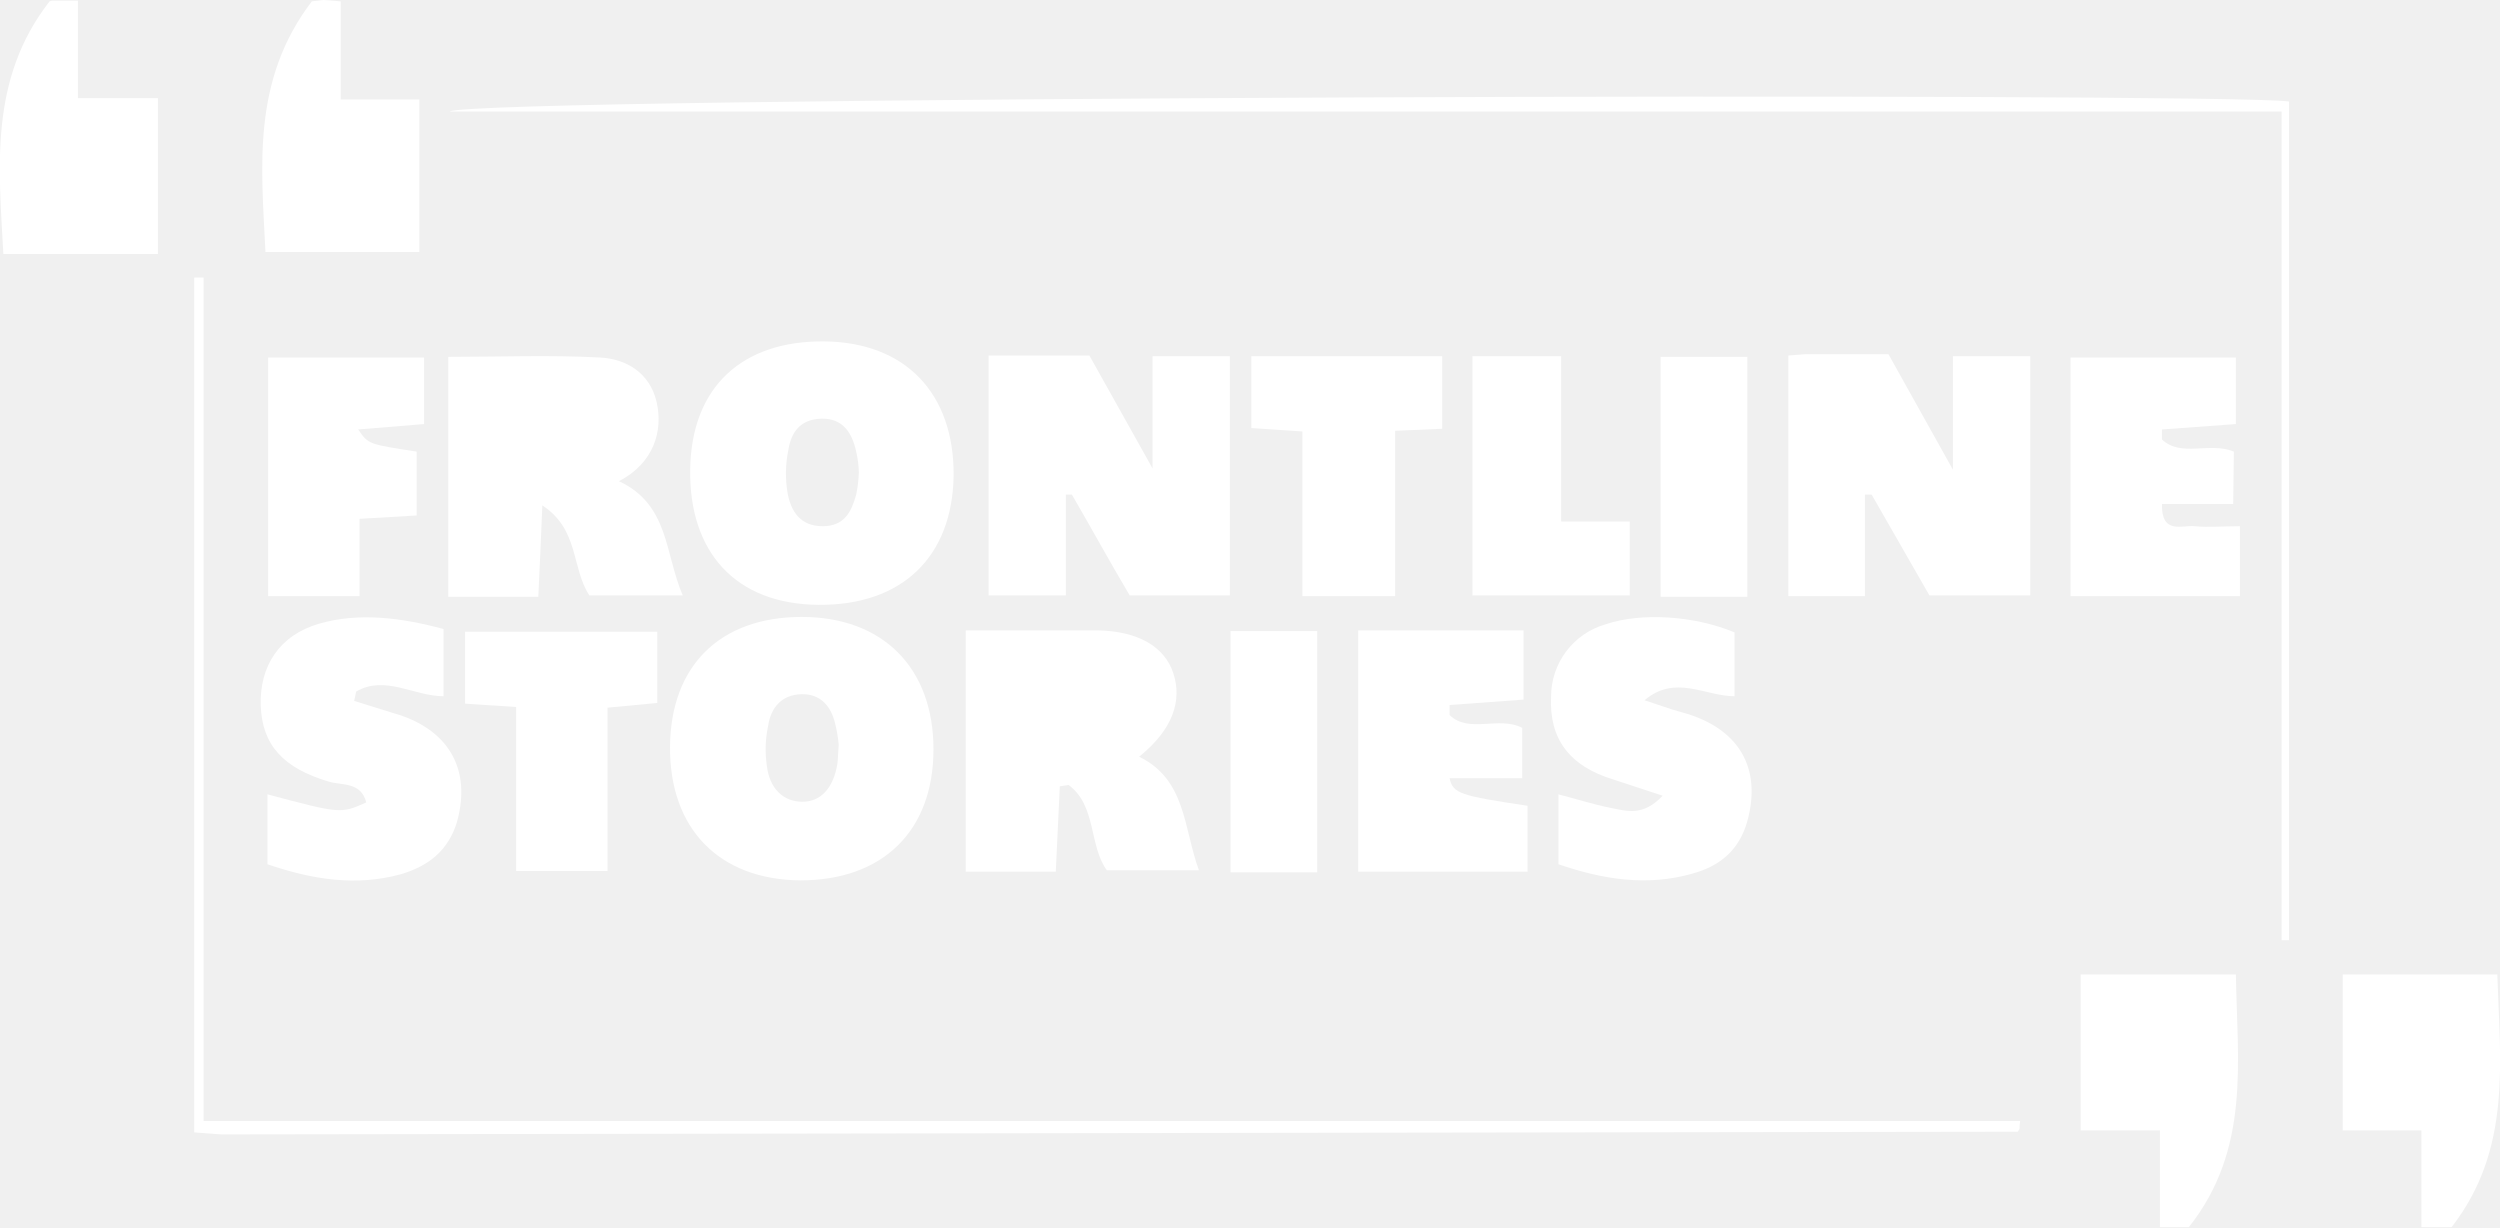
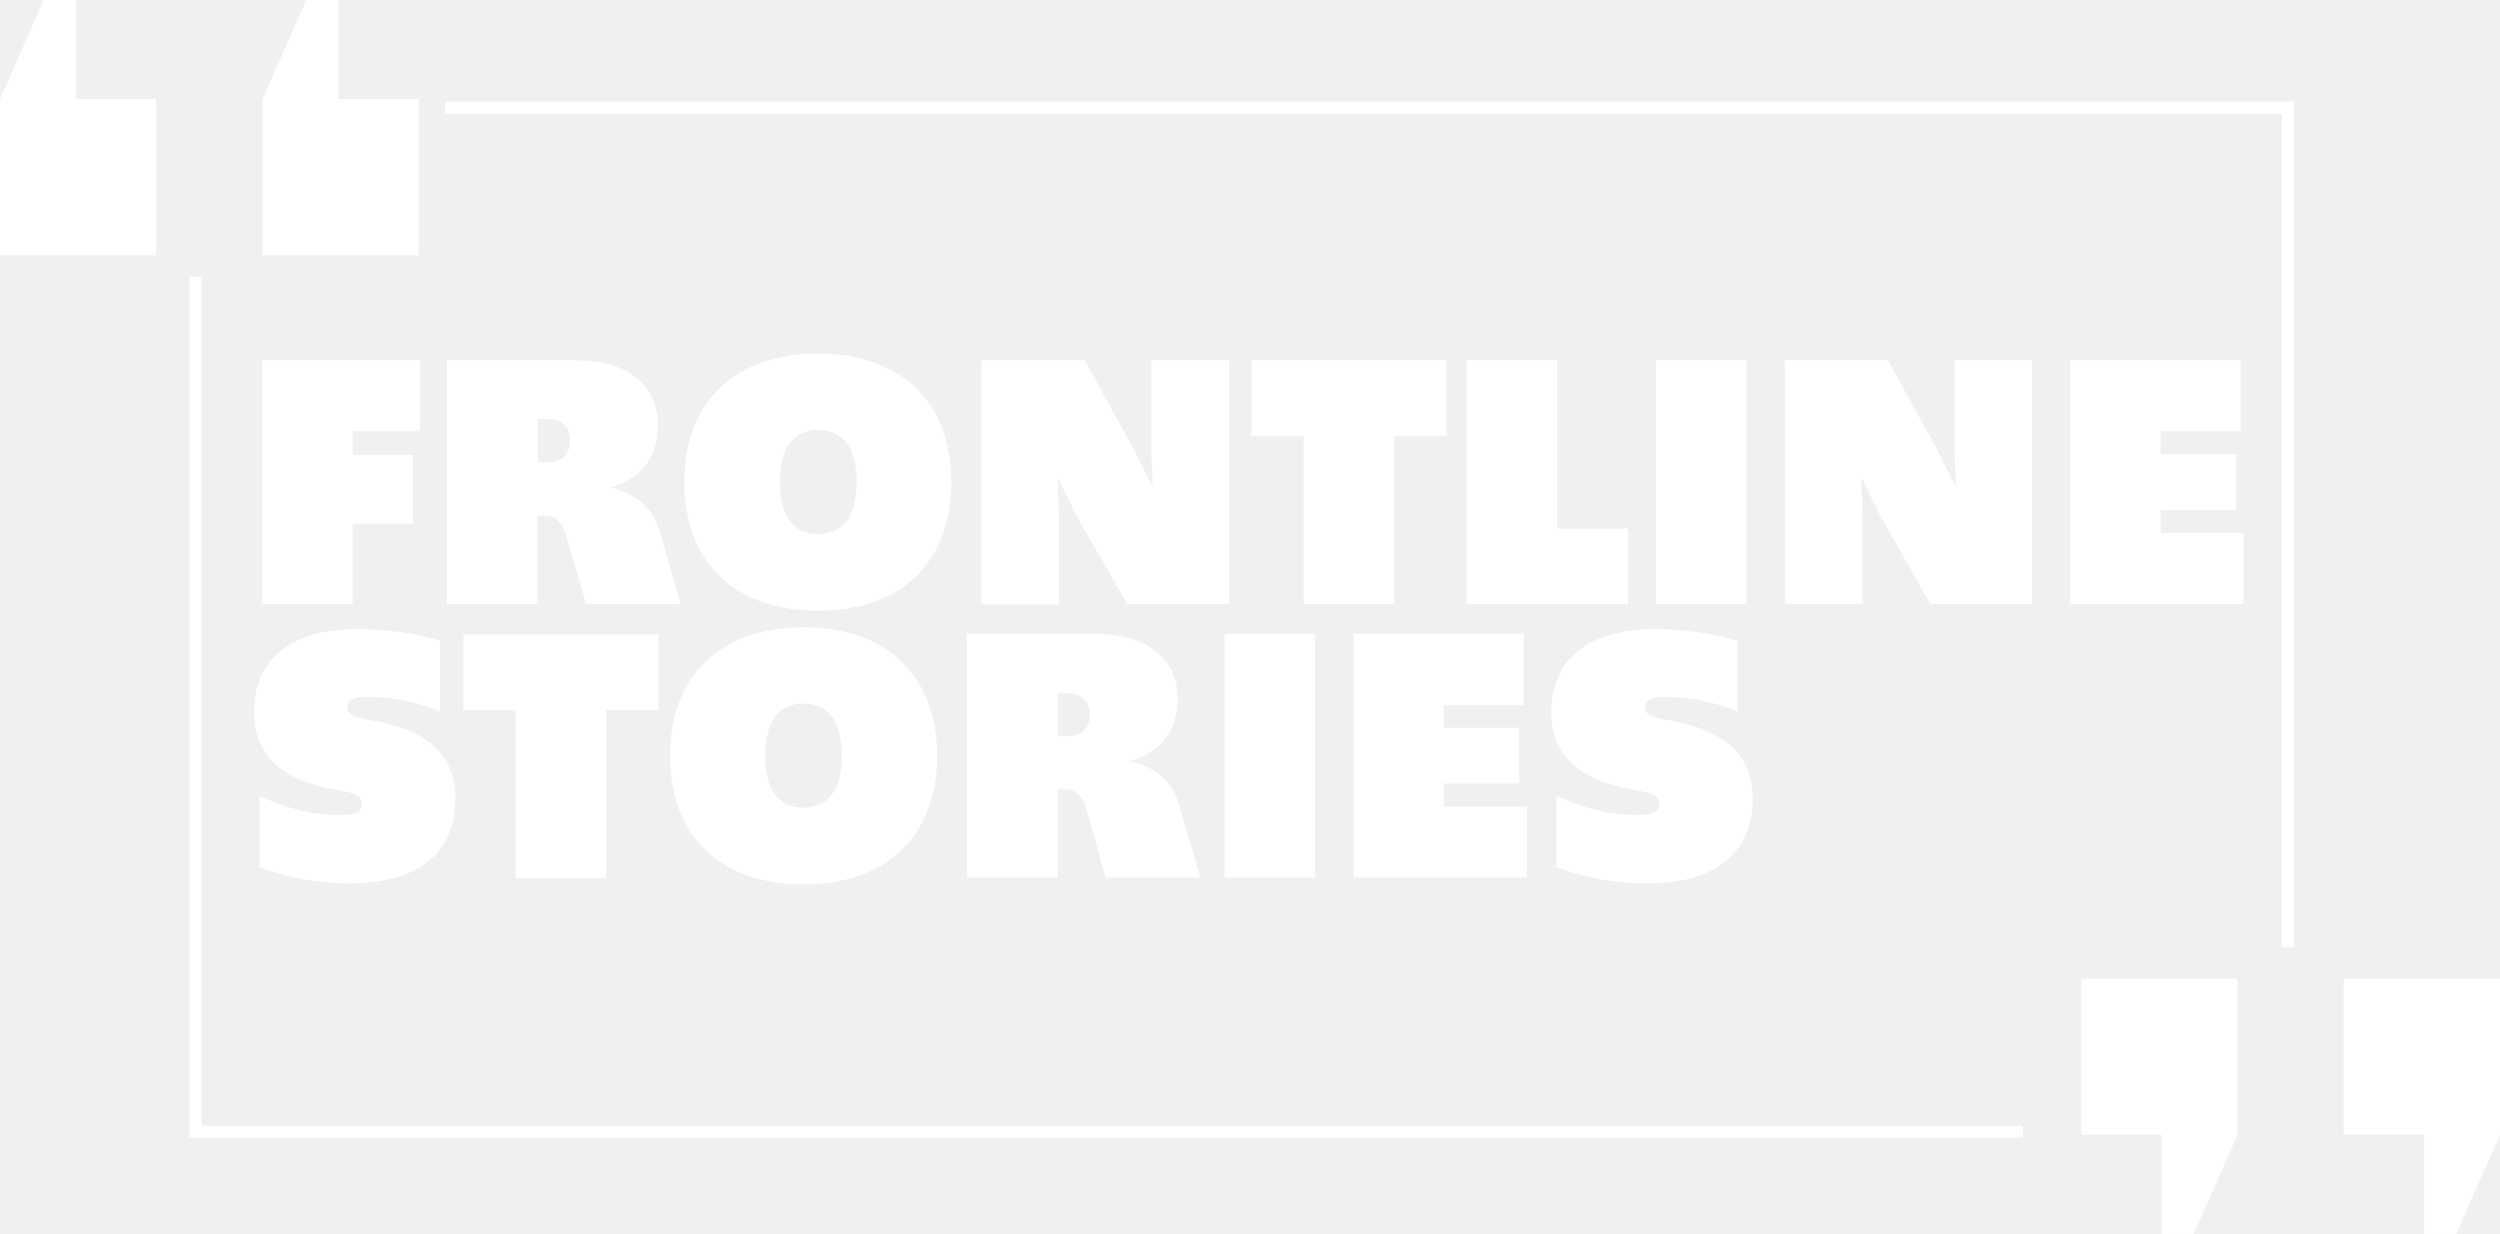
- <svg xmlns="http://www.w3.org/2000/svg" id="fd8207dc-2a9f-405d-ba1a-5926c8b3c6c0" data-name="Layer 1" width="372" height="182.6" viewBox="0 0 372 182.6">
-   <path d="M189.3,113.7c-2.9-4.9-5.7-10-8.6-15h-.9v15H168.3V78h15l9.4,16.8V78.1h11.5v35.6Z" transform="translate(-21.2 -25.1)" fill="#fff" />
-   <path d="M287.3,78l2.6-.2h12.3l9.6,17.2V78.1h11.5v35.6h-15l-8.6-15h-1v15.1H287.3Z" transform="translate(-21.2 -25.1)" fill="#fff" />
-   <path d="M163.1,95.9c-.2,12.1-7.7,19.3-20.1,19.2s-19.3-7.9-19.1-20.2,7.8-19.1,19.9-19S163.2,83.6,163.1,95.9ZM149,95.4a15.5,15.5,0,0,0-.4-3.1c-.6-2.8-2-5-5.2-4.9s-4.5,2.1-4.9,4.7a17.2,17.2,0,0,0-.1,6.4c.5,2.7,1.9,4.9,5.2,4.9s4.3-2.2,5-4.7A19.8,19.8,0,0,0,149,95.4Z" transform="translate(-21.2 -25.1)" fill="#fff" />
-   <path d="M140.3,156.1c-12.1-.1-19.5-7.7-19.4-19.9s7.6-19.3,19.6-19.3,19.6,7.5,19.6,19.7S152.5,156.1,140.3,156.1Zm5.7-20.2a20.7,20.7,0,0,0-.5-3c-.6-2.7-2.2-4.6-5.1-4.5s-4.5,2-4.9,4.7a16.7,16.7,0,0,0-.2,5.9c.4,3.5,2.5,5.4,5.3,5.4s4.6-2.1,5.2-5.6C145.9,138,145.9,137.1,146,135.9Z" transform="translate(-21.2 -25.1)" fill="#fff" />
-   <path d="M108.9,113.7c-2.7-4.1-1.5-9.8-7-13.4-.2,5.1-.4,9.3-.6,13.6H87.9V78.2c7.8,0,15.2-.3,22.6.1,3.9.2,7.4,2.3,8.4,6.6s-.4,9.1-5.6,11.8c7.5,3.5,6.8,10.8,9.5,17Z" transform="translate(-21.2 -25.1)" fill="#fff" />
-   <path d="M164.9,118.9h19.6c6,.1,10,2.4,11.3,6.4s0,8.3-5.1,12.4c7,3.4,6.6,10.6,8.9,16.9H185.9c-2.7-3.7-1.5-9.6-5.7-12.7l-1.3.2-.6,12.7H164.9v-36Z" transform="translate(-21.2 -25.1)" fill="#fff" />
-   <path d="M61,143.3c10.9,2.9,10.9,2.9,14.7,1.2-.8-3.1-3.6-2.5-5.6-3.1-6.7-2-9.9-5.4-10.1-11.3s2.8-10.5,8.7-12.2,12.2-.9,18.5.8v10c-4.4,0-8.7-3.2-13-.7l-.3,1.4,5.8,1.8c8.2,2.3,11.7,8.3,9.5,16.2-1.3,4.3-4.3,6.6-8.4,7.8-6.6,1.8-13.1.8-19.8-1.5Z" transform="translate(-21.2 -25.1)" fill="#fff" />
-   <path d="M279.3,119.2v9.5c-4.4,0-8.8-3.3-13.4.6,1.9.6,3.7,1.3,5.6,1.8,8.4,2.3,11.9,8.2,9.7,16.2-1.2,4.3-4.1,6.7-8.2,7.8-6.7,1.9-13.2.9-19.9-1.4V143.3c2.7.7,5.2,1.5,7.7,2s4.9,1.3,7.8-1.8l-7.3-2.4c-6.6-2-9.6-6.1-9.3-12.3a11.2,11.2,0,0,1,8.1-10.8C265.4,116.2,273.3,116.7,279.3,119.2Z" transform="translate(-21.2 -25.1)" fill="#fff" />
-   <path d="M353.5,100.1H342.9c-.1,4.6,3,3.1,4.9,3.3s4.2,0,6.7,0v10.4H329.3V78.3h24.6v9.9l-11,.8v1.5c2.9,2.7,7,.3,10.7,1.8Z" transform="translate(-21.2 -25.1)" fill="#fff" />
-   <path d="M223.3,118.9h24.6v10.3l-11,.8v1.5c2.9,2.8,7.3.1,10.8,1.9v7.5H236.9c.5,2.3,1.6,2.6,11.6,4.1v9.8H223.3Z" transform="translate(-21.2 -25.1)" fill="#fff" />
-   <path d="M360.7,165V41.7H88.1c2.8-2.2,263.4-2.9,273.7-1.5V165Z" transform="translate(-21.2 -25.1)" fill="#fff" />
-   <path d="M51.5,66.4V191.9H321.8a10.9,10.9,0,0,0-.1,1.2c-.1.1-.2.4-.3.4l-267.3.4-4-.3V66.4Z" transform="translate(-21.2 -25.1)" fill="#fff" />
-   <path d="M61.1,113.8V78.3H84.3v9.9l-9.8.8c1.5,2.2,1.5,2.2,8.7,3.3v9.5l-8.5.5v11.5Z" transform="translate(-21.2 -25.1)" fill="#fff" />
-   <path d="M369.8,170.1h23c.4,13,2.2,26-6.8,37.6h-4.5V193.3H369.8Z" transform="translate(-21.2 -25.1)" fill="#fff" />
-   <path d="M346.9,207.7h-4.3V193.3H330.8V170.1h23.1C354.1,183.1,356.1,196.1,346.9,207.7Z" transform="translate(-21.2 -25.1)" fill="#fff" />
-   <path d="M44.7,62.9h-23c-.7-13-2.1-26,6.8-37.5-.1,0,.2-.2.5-.2h3.8V39.7H44.7Z" transform="translate(-21.2 -25.1)" fill="#fff" />
-   <path d="M71.9,39.9H83.6V62.6H60.7c-.6-12.6-2.1-25.5,6.9-37.3l1.7-.2,2.6.2Z" transform="translate(-21.2 -25.1)" fill="#fff" />
-   <path d="M228.8,113.8H215V89.3l-7.6-.5V78.1h28.4V88.9l-7,.3Z" transform="translate(-21.2 -25.1)" fill="#fff" />
-   <path d="M111.6,130.4v24.3H98V130.3l-7.6-.5V119.1H119v10.6Z" transform="translate(-21.2 -25.1)" fill="#fff" />
-   <path d="M253.5,102.7h10.2v11H240.3V78.1h13.2Z" transform="translate(-21.2 -25.1)" fill="#fff" />
-   <path d="M281.2,113.9H268.3V78.2h12.9Z" transform="translate(-21.2 -25.1)" fill="#fff" />
-   <path d="M204.3,119h12.9v35.9H204.3Z" transform="translate(-21.2 -25.1)" fill="#fff" />
+ <svg xmlns="http://www.w3.org/2000/svg" id="b21a9597-531b-4e57-ae05-5753e82e1db9" data-name="Layer 1" width="560" height="276.4" viewBox="0 0 560 276.4">
+   <path d="M35,57.2H0v-35L9.8,0H17V22.2H35Zm58.8,0h-35v-35L68.6,0h7.2V22.2h18Z" fill="#fff" />
+   <path d="M466.2,219.2h35v35l-9.8,22.2h-7.2V254.2h-18Zm58.8,0h35v35l-9.8,22.2H543V254.2H525Z" fill="#fff" />
+   <path d="M58.7,80.7H94.1V96.6H79v5.3H92.5v15.4H79v18H58.7Z" fill="#fff" />
+   <path d="M126.8,119.8c-1-3.1-2.5-4.3-4.9-4.3h-1.5v19.8H100.1V80.7H129c11,0,18.4,5.1,18.4,14.6,0,7.1-3.7,11.8-10.6,13.9,5.8,1.4,9.4,4.6,10.9,9.7l4.8,16.4H131.3Zm-4-16.3a4.5,4.5,0,0,0,4.9-4.9c0-2.9-1.8-4.7-4.9-4.7h-2.3v9.6Z" fill="#fff" />
+   <path d="M153.3,108c0-18.4,11.8-28.8,29.9-28.8s29.9,10.4,29.9,28.8-11.7,28.8-29.9,28.8S153.3,126.4,153.3,108Zm38.6,0c0-7.8-3.1-11.7-8.6-11.7s-8.6,3.9-8.6,11.7,3.1,11.6,8.6,11.6S191.9,115.7,191.9,108Z" fill="#fff" />
+   <path d="M219.9,80.7H243l11,20,4.2,8.4-.3-8.4v-20h17.4v54.6H252.5l-11.5-20-4.1-8.4.3,8.4v20.1H219.8V80.7Z" fill="#fff" />
+   <path d="M292,97.6H280.3V80.7H324V97.6H312.3v37.7H292Z" fill="#fff" />
+   <path d="M328.5,80.7h20.3v37.7h15.9v16.9H328.5V80.7Z" fill="#fff" />
+   <path d="M370.9,80.7h20.3v54.6H370.9Z" fill="#fff" />
+   <path d="M399.8,80.7h23.1l11,20,4.2,8.4-.3-8.4v-20h17.4v54.6H432.4L421,115.2l-4.1-8.4.3,8.4v20.1H399.8V80.7Z" fill="#fff" />
+   <path d="M463.8,80.7h38.1V96.6H484v5.1h16.9v12.5H484v5.2h18.5v15.9H463.7V80.7Z" fill="#fff" />
+   <path d="M58.1,194.3v-16c6.5,2.9,12.2,4.3,18,4.3,3.4,0,5-.7,5-2.4s-1.2-2.4-3.7-2.9l-2.1-.4c-12.2-2.1-18.4-7.7-18.4-17.4,0-11.9,8.4-18.6,23.3-18.6a67.6,67.6,0,0,1,18.4,2.6v15.9a41.2,41.2,0,0,0-16.2-3.3c-3.1,0-4.6.7-4.6,2.2s1.2,2.3,3.7,2.7l2.1.4c12.4,2.2,18.4,8,18.4,17.4,0,12.6-8.6,19.1-23.8,19.1A59.8,59.8,0,0,1,58.1,194.3Z" fill="#fff" />
+   <path d="M115.5,159H103.8V142.1h43.7V159H135.8v37.7H115.5Z" fill="#fff" />
+   <path d="M150.1,169.3c0-18.4,11.8-28.8,29.9-28.8s29.9,10.4,29.9,28.8-11.7,28.8-29.9,28.8S150.1,187.7,150.1,169.3Zm38.5,0c0-7.8-3.1-11.7-8.6-11.7s-8.6,3.9-8.6,11.7,3.1,11.6,8.6,11.6S188.6,177,188.6,169.3Z" fill="#fff" />
+   <path d="M243.3,181.1c-1-3.1-2.5-4.3-4.9-4.3h-1.5v19.8H216.6V142h28.8c11,0,18.4,5.1,18.4,14.6,0,7.1-3.7,11.8-10.6,13.9,5.8,1.4,9.4,4.6,10.9,9.7l4.8,16.4H247.7Zm-4.1-16.2a4.5,4.5,0,0,0,4.9-4.9c0-2.9-1.8-4.7-4.9-4.7h-2.3v9.6Z" fill="#fff" />
+   <path d="M274.3,142h20.3v54.6H274.3Z" fill="#fff" />
+   <path d="M303.2,142h38.1v15.9H323.4V163h16.9v12.5H323.4v5.2H342v15.9H303.2Z" fill="#fff" />
+   <path d="M348.7,194.3v-16c6.5,2.9,12.2,4.3,18,4.3,3.4,0,5-.7,5-2.4s-1.2-2.4-3.7-2.9l-2.1-.4c-12.2-2.1-18.4-7.7-18.4-17.4,0-11.9,8.4-18.6,23.3-18.6a67.6,67.6,0,0,1,18.4,2.6v15.9a41.2,41.2,0,0,0-16.2-3.3c-3.1,0-4.6.7-4.6,2.2s1.2,2.3,3.7,2.7l2.1.4c12.4,2.2,18.4,8,18.4,17.4,0,12.6-8.6,19.1-23.8,19.1A59.8,59.8,0,0,1,348.7,194.3Z" fill="#fff" />
+   <polyline points="99.7 24.1 512.5 24.1 512.5 212.2" fill="none" stroke="#fff" stroke-miterlimit="10" stroke-width="2.68" />
+   <polyline points="453.1 253.5 43.8 253.5 43.8 62" fill="none" stroke="#fff" stroke-miterlimit="10" stroke-width="2.68" />
</svg>
